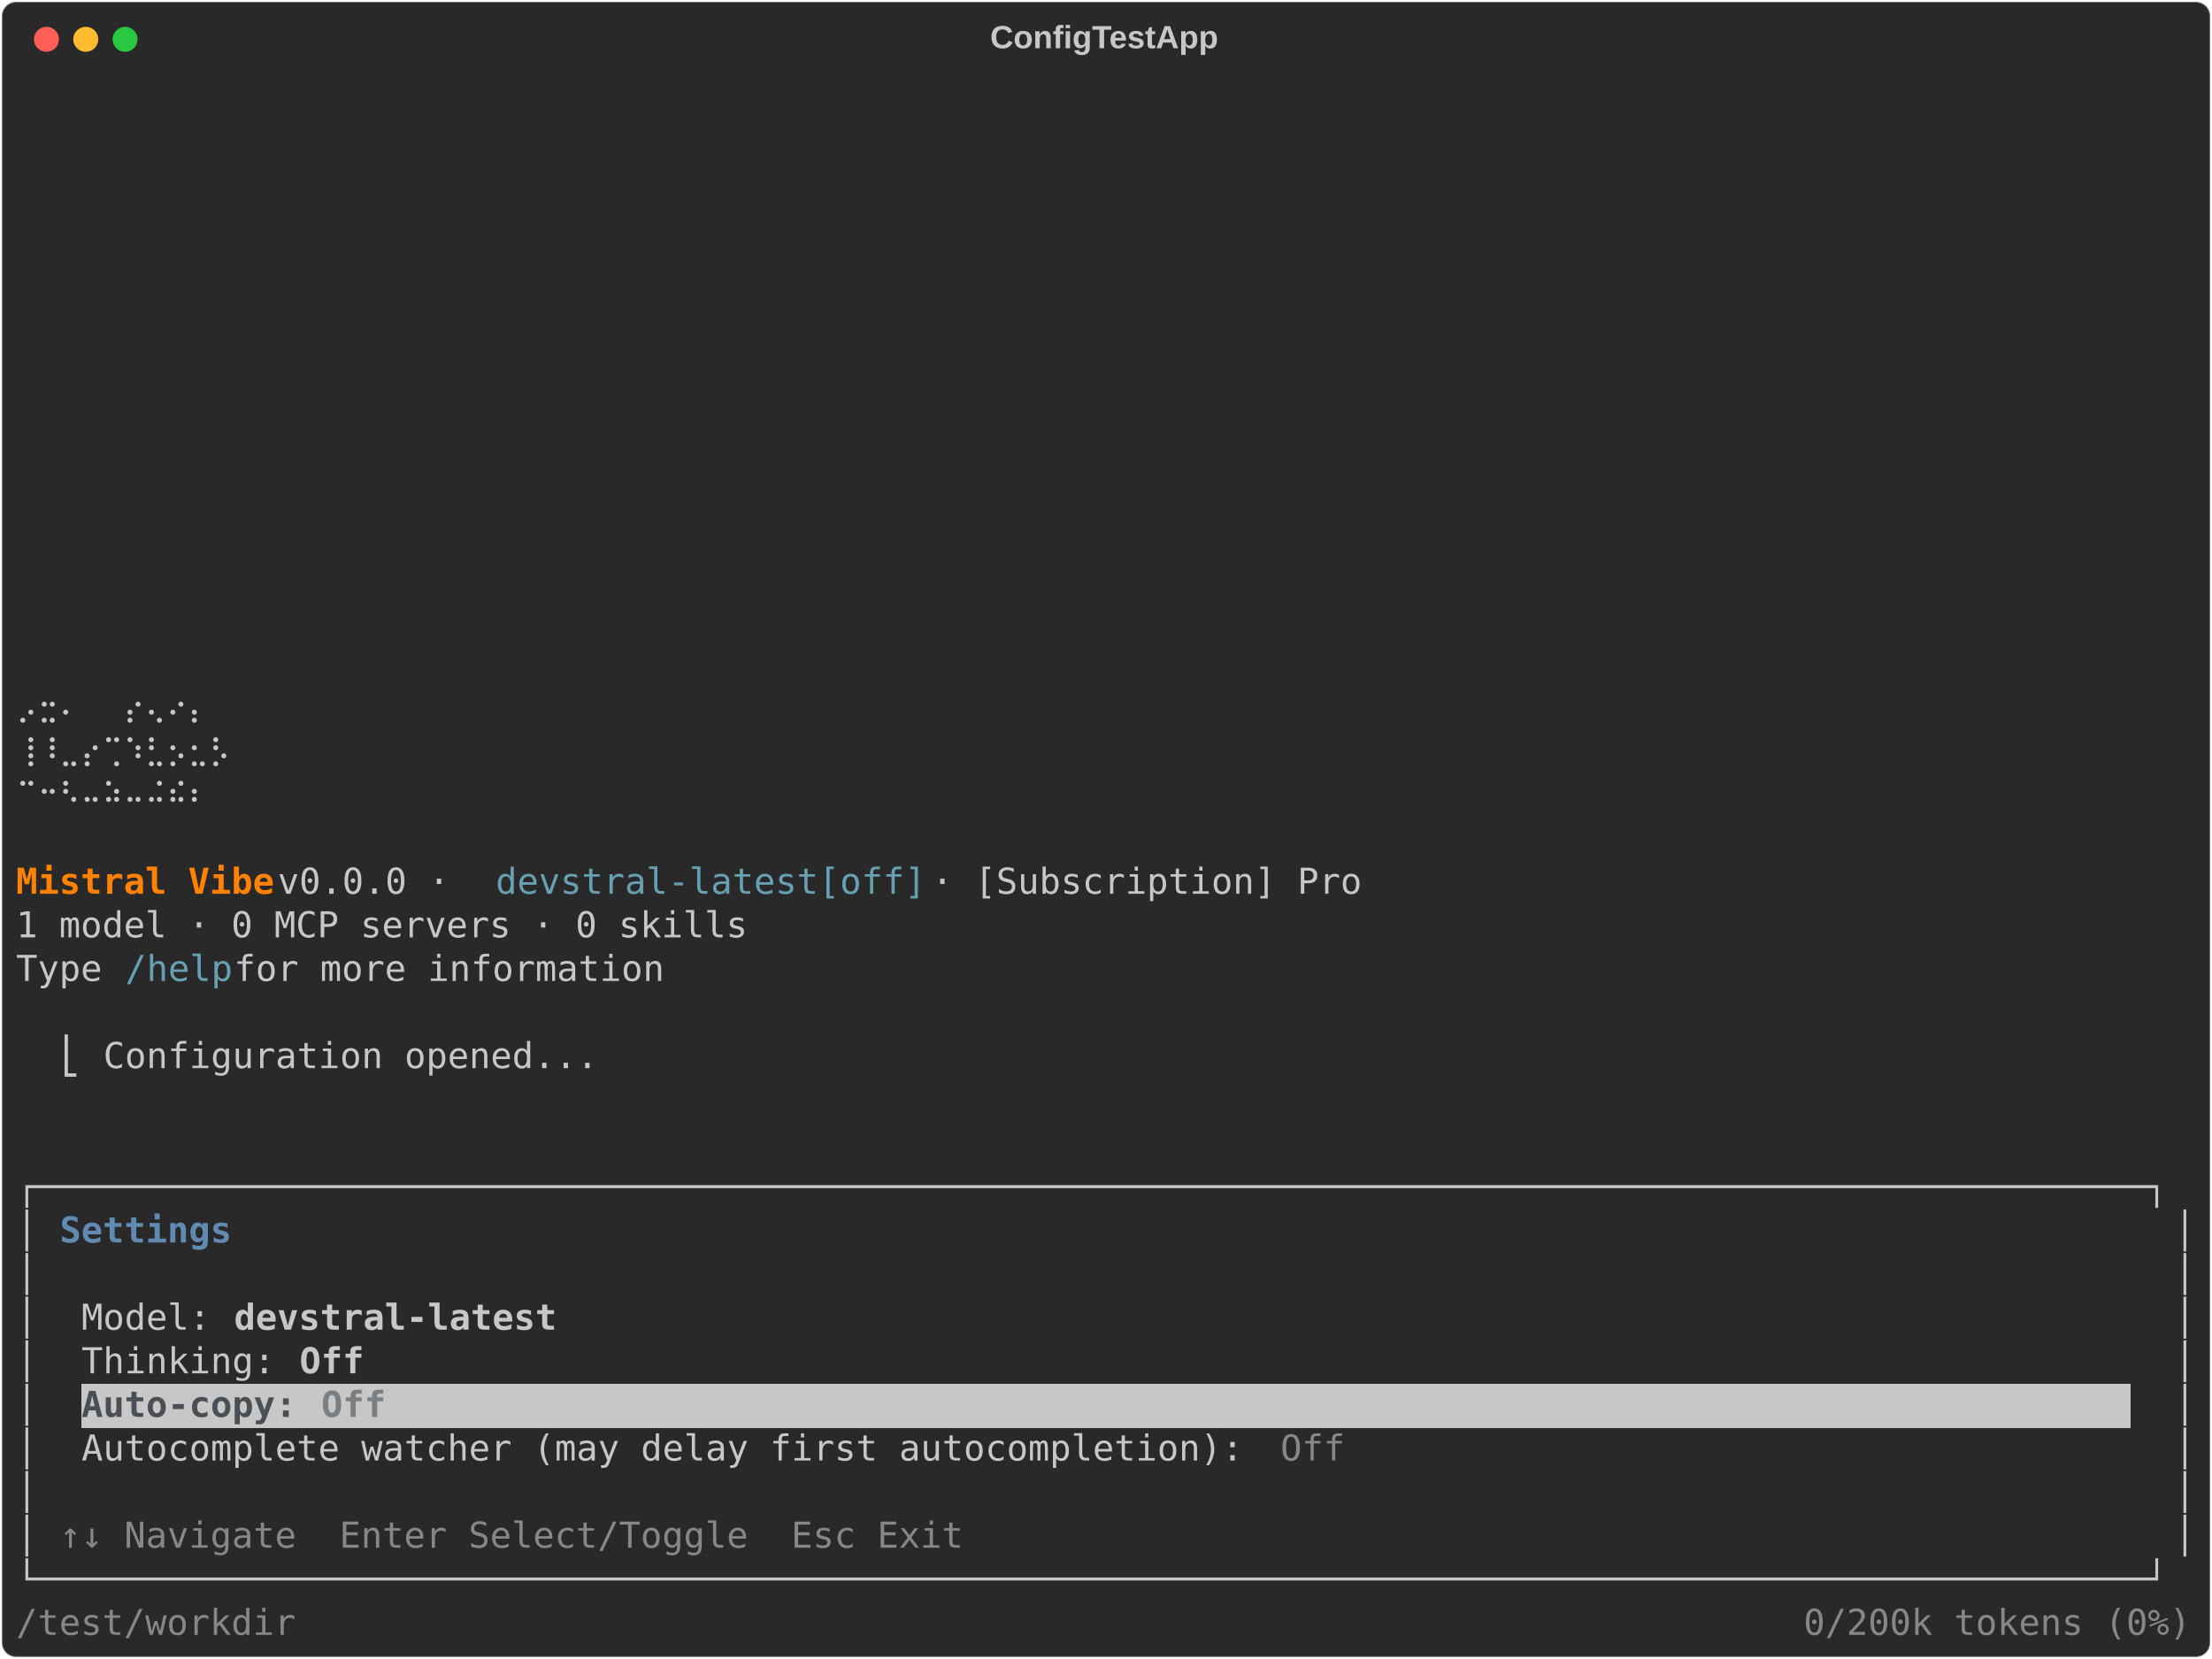
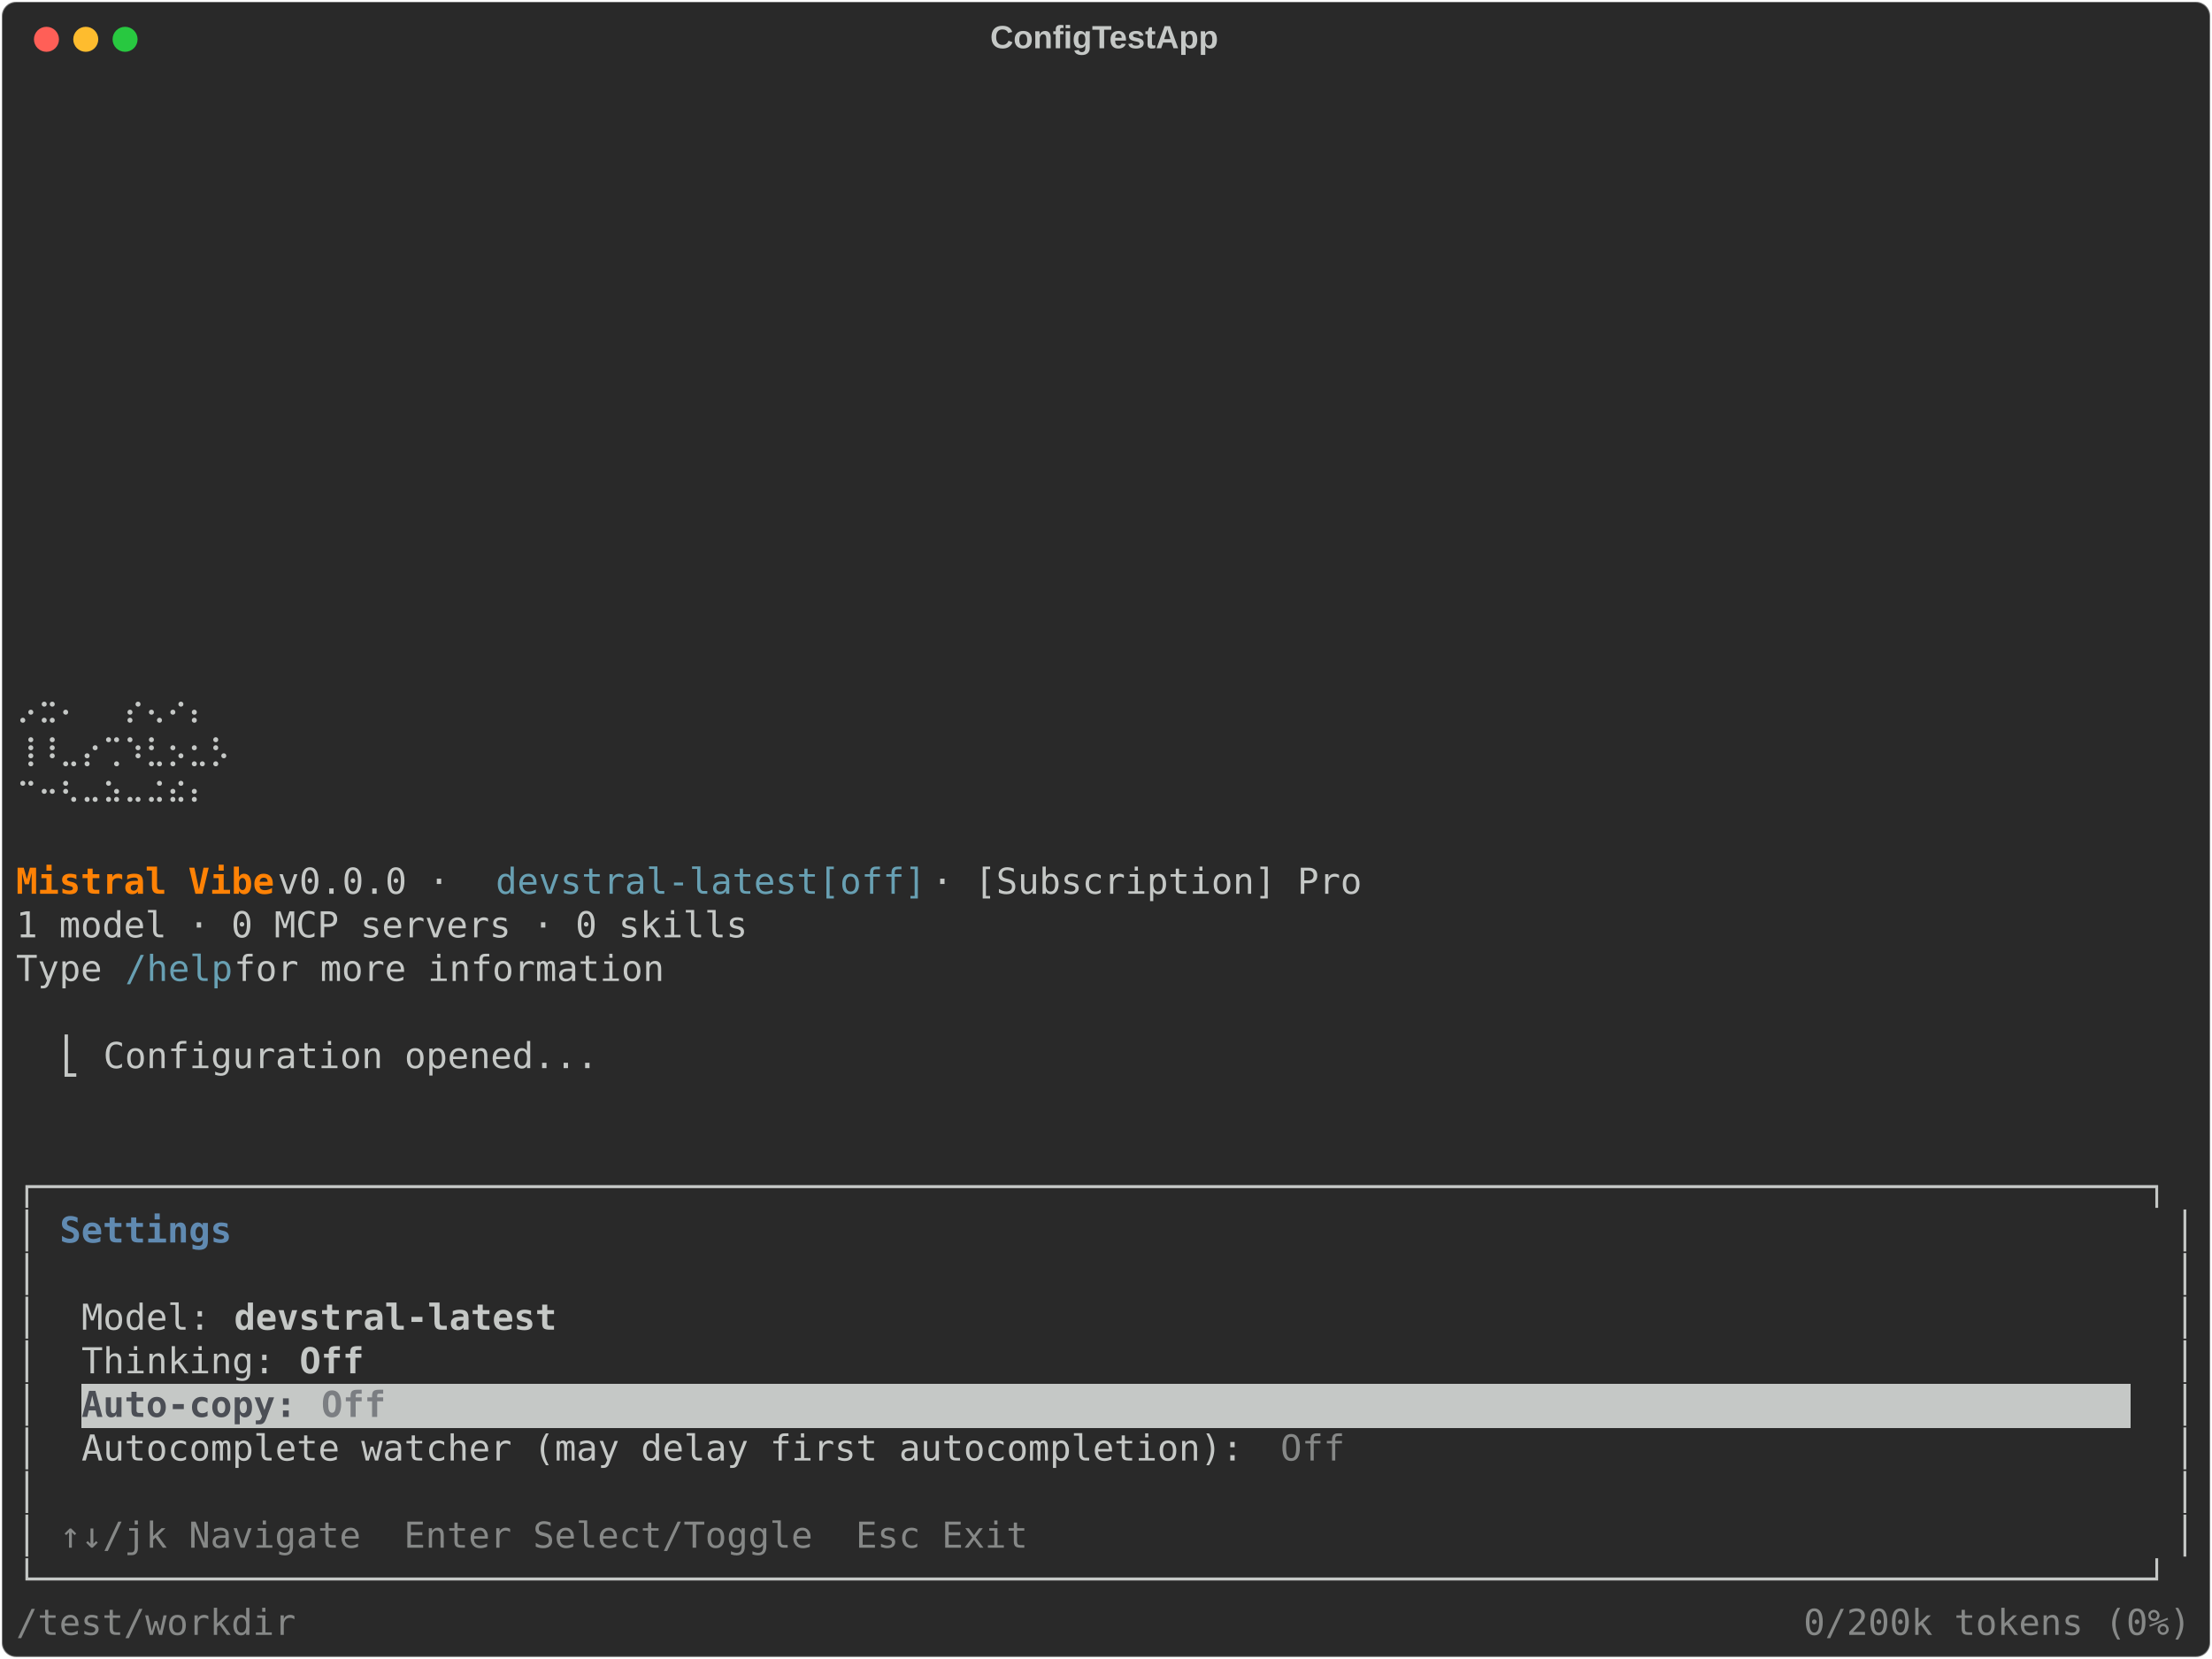
<svg xmlns="http://www.w3.org/2000/svg" class="rich-terminal" viewBox="0 0 1238 928.4">
  <style>

    @font-face {
        font-family: "Fira Code";
        src: local("FiraCode-Regular"),
                url("https://cdnjs.cloudflare.com/ajax/libs/firacode/6.2.0/woff2/FiraCode-Regular.woff2") format("woff2"),
                url("https://cdnjs.cloudflare.com/ajax/libs/firacode/6.2.0/woff/FiraCode-Regular.woff") format("woff");
        font-style: normal;
        font-weight: 400;
    }
    @font-face {
        font-family: "Fira Code";
        src: local("FiraCode-Bold"),
                url("https://cdnjs.cloudflare.com/ajax/libs/firacode/6.2.0/woff2/FiraCode-Bold.woff2") format("woff2"),
                url("https://cdnjs.cloudflare.com/ajax/libs/firacode/6.2.0/woff/FiraCode-Bold.woff") format("woff");
        font-style: bold;
        font-weight: 700;
    }

    .terminal-matrix {
        font-family: Fira Code, monospace;
        font-size: 20px;
        line-height: 24.4px;
        font-variant-east-asian: full-width;
    }

    .terminal-title {
        font-size: 18px;
        font-weight: bold;
        font-family: arial;
    }

    .terminal-r1 { fill: #c5c8c6 }
.terminal-r2 { fill: #ff8205;font-weight: bold }
.terminal-r3 { fill: #68a0b3 }
.terminal-r4 { fill: #608ab1;font-weight: bold }
.terminal-r5 { fill: #c5c8c6;font-weight: bold }
.terminal-r6 { fill: #4b4e55;font-weight: bold }
.terminal-r7 { fill: #7b7e82;font-weight: bold }
.terminal-r8 { fill: #868887 }
    </style>
  <defs>
    <clipPath id="terminal-clip-terminal">
      <rect x="0" y="0" width="1219.0" height="877.4" />
    </clipPath>
    <clipPath id="terminal-line-0">
      <rect x="0" y="1.5" width="1220" height="24.65" />
    </clipPath>
    <clipPath id="terminal-line-1">
      <rect x="0" y="25.9" width="1220" height="24.65" />
    </clipPath>
    <clipPath id="terminal-line-2">
      <rect x="0" y="50.3" width="1220" height="24.65" />
    </clipPath>
    <clipPath id="terminal-line-3">
      <rect x="0" y="74.7" width="1220" height="24.65" />
    </clipPath>
    <clipPath id="terminal-line-4">
      <rect x="0" y="99.1" width="1220" height="24.65" />
    </clipPath>
    <clipPath id="terminal-line-5">
      <rect x="0" y="123.5" width="1220" height="24.65" />
    </clipPath>
    <clipPath id="terminal-line-6">
      <rect x="0" y="147.9" width="1220" height="24.65" />
    </clipPath>
    <clipPath id="terminal-line-7">
      <rect x="0" y="172.3" width="1220" height="24.65" />
    </clipPath>
    <clipPath id="terminal-line-8">
      <rect x="0" y="196.7" width="1220" height="24.65" />
    </clipPath>
    <clipPath id="terminal-line-9">
      <rect x="0" y="221.1" width="1220" height="24.65" />
    </clipPath>
    <clipPath id="terminal-line-10">
      <rect x="0" y="245.5" width="1220" height="24.65" />
    </clipPath>
    <clipPath id="terminal-line-11">
      <rect x="0" y="269.9" width="1220" height="24.65" />
    </clipPath>
    <clipPath id="terminal-line-12">
      <rect x="0" y="294.3" width="1220" height="24.65" />
    </clipPath>
    <clipPath id="terminal-line-13">
      <rect x="0" y="318.7" width="1220" height="24.65" />
    </clipPath>
    <clipPath id="terminal-line-14">
      <rect x="0" y="343.1" width="1220" height="24.65" />
    </clipPath>
    <clipPath id="terminal-line-15">
      <rect x="0" y="367.5" width="1220" height="24.65" />
    </clipPath>
    <clipPath id="terminal-line-16">
      <rect x="0" y="391.9" width="1220" height="24.65" />
    </clipPath>
    <clipPath id="terminal-line-17">
      <rect x="0" y="416.3" width="1220" height="24.65" />
    </clipPath>
    <clipPath id="terminal-line-18">
      <rect x="0" y="440.7" width="1220" height="24.65" />
    </clipPath>
    <clipPath id="terminal-line-19">
      <rect x="0" y="465.1" width="1220" height="24.65" />
    </clipPath>
    <clipPath id="terminal-line-20">
      <rect x="0" y="489.5" width="1220" height="24.65" />
    </clipPath>
    <clipPath id="terminal-line-21">
      <rect x="0" y="513.9" width="1220" height="24.65" />
    </clipPath>
    <clipPath id="terminal-line-22">
      <rect x="0" y="538.3" width="1220" height="24.65" />
    </clipPath>
    <clipPath id="terminal-line-23">
      <rect x="0" y="562.7" width="1220" height="24.65" />
    </clipPath>
    <clipPath id="terminal-line-24">
      <rect x="0" y="587.1" width="1220" height="24.65" />
    </clipPath>
    <clipPath id="terminal-line-25">
      <rect x="0" y="611.5" width="1220" height="24.65" />
    </clipPath>
    <clipPath id="terminal-line-26">
      <rect x="0" y="635.9" width="1220" height="24.65" />
    </clipPath>
    <clipPath id="terminal-line-27">
      <rect x="0" y="660.3" width="1220" height="24.65" />
    </clipPath>
    <clipPath id="terminal-line-28">
      <rect x="0" y="684.7" width="1220" height="24.65" />
    </clipPath>
    <clipPath id="terminal-line-29">
      <rect x="0" y="709.1" width="1220" height="24.65" />
    </clipPath>
    <clipPath id="terminal-line-30">
      <rect x="0" y="733.5" width="1220" height="24.65" />
    </clipPath>
    <clipPath id="terminal-line-31">
      <rect x="0" y="757.9" width="1220" height="24.65" />
    </clipPath>
    <clipPath id="terminal-line-32">
      <rect x="0" y="782.3" width="1220" height="24.65" />
    </clipPath>
    <clipPath id="terminal-line-33">
      <rect x="0" y="806.7" width="1220" height="24.65" />
    </clipPath>
    <clipPath id="terminal-line-34">
      <rect x="0" y="831.1" width="1220" height="24.65" />
    </clipPath>
  </defs>
  <rect fill="#292929" stroke="rgba(255,255,255,0.35)" stroke-width="1" x="1" y="1" width="1236" height="926.4" rx="8" />
  <text class="terminal-title" fill="#c5c8c6" text-anchor="middle" x="618" y="27">ConfigTestApp</text>
  <g transform="translate(26,22)">
    <circle cx="0" cy="0" r="7" fill="#ff5f57" />
    <circle cx="22" cy="0" r="7" fill="#febc2e" />
    <circle cx="44" cy="0" r="7" fill="#28c840" />
  </g>
  <g transform="translate(9, 41)" clip-path="url(#terminal-clip-terminal)">
    <rect fill="#c5c8c6" x="36.6" y="733.5" width="134.2" height="24.65" shape-rendering="crispEdges" />
    <rect fill="#c5c8c6" x="170.8" y="733.5" width="36.6" height="24.65" shape-rendering="crispEdges" />
    <rect fill="#c5c8c6" x="207.4" y="733.5" width="976" height="24.65" shape-rendering="crispEdges" />
    <g class="terminal-matrix">
      <text class="terminal-r1" x="1220" y="20" textLength="12.2" clip-path="url(#terminal-line-0)">
</text>
      <text class="terminal-r1" x="1220" y="44.4" textLength="12.2" clip-path="url(#terminal-line-1)">
</text>
      <text class="terminal-r1" x="1220" y="68.8" textLength="12.2" clip-path="url(#terminal-line-2)">
</text>
      <text class="terminal-r1" x="1220" y="93.2" textLength="12.2" clip-path="url(#terminal-line-3)">
</text>
      <text class="terminal-r1" x="1220" y="117.6" textLength="12.2" clip-path="url(#terminal-line-4)">
</text>
      <text class="terminal-r1" x="1220" y="142" textLength="12.2" clip-path="url(#terminal-line-5)">
</text>
      <text class="terminal-r1" x="1220" y="166.4" textLength="12.2" clip-path="url(#terminal-line-6)">
</text>
      <text class="terminal-r1" x="1220" y="190.8" textLength="12.2" clip-path="url(#terminal-line-7)">
</text>
      <text class="terminal-r1" x="1220" y="215.2" textLength="12.2" clip-path="url(#terminal-line-8)">
</text>
      <text class="terminal-r1" x="1220" y="239.6" textLength="12.2" clip-path="url(#terminal-line-9)">
</text>
      <text class="terminal-r1" x="1220" y="264" textLength="12.2" clip-path="url(#terminal-line-10)">
</text>
      <text class="terminal-r1" x="1220" y="288.4" textLength="12.2" clip-path="url(#terminal-line-11)">
</text>
      <text class="terminal-r1" x="1220" y="312.8" textLength="12.2" clip-path="url(#terminal-line-12)">
</text>
      <text class="terminal-r1" x="1220" y="337.2" textLength="12.2" clip-path="url(#terminal-line-13)">
</text>
      <text class="terminal-r1" x="0" y="361.6" textLength="134.2" clip-path="url(#terminal-line-14)">  ⡠⣒⠄  ⡔⢄⠔⡄</text>
      <text class="terminal-r1" x="1220" y="361.6" textLength="12.2" clip-path="url(#terminal-line-14)">
</text>
      <text class="terminal-r1" x="0" y="386" textLength="134.2" clip-path="url(#terminal-line-15)"> ⢸⠸⣀⡔⢉⠱⣃⡢⣂⡣</text>
      <text class="terminal-r1" x="1220" y="386" textLength="12.2" clip-path="url(#terminal-line-15)">
</text>
      <text class="terminal-r1" x="0" y="410.4" textLength="134.2" clip-path="url(#terminal-line-16)">  ⠉⠒⠣⠤⠵⠤⠬⠮⠆</text>
      <text class="terminal-r1" x="1220" y="410.4" textLength="12.2" clip-path="url(#terminal-line-16)">
</text>
      <text class="terminal-r1" x="1220" y="434.8" textLength="12.2" clip-path="url(#terminal-line-17)">
</text>
      <text class="terminal-r2" x="0" y="459.2" textLength="146.4" clip-path="url(#terminal-line-18)">Mistral Vibe</text>
      <text class="terminal-r1" x="146.4" y="459.2" textLength="122" clip-path="url(#terminal-line-18)"> v0.0.0 · </text>
      <text class="terminal-r3" x="268.4" y="459.2" textLength="244" clip-path="url(#terminal-line-18)">devstral-latest[off]</text>
      <text class="terminal-r1" x="512.4" y="459.2" textLength="256.2" clip-path="url(#terminal-line-18)"> · [Subscription] Pro</text>
      <text class="terminal-r1" x="1220" y="459.2" textLength="12.2" clip-path="url(#terminal-line-18)">
</text>
      <text class="terminal-r1" x="0" y="483.6" textLength="414.8" clip-path="url(#terminal-line-19)">1 model · 0 MCP servers · 0 skills</text>
      <text class="terminal-r1" x="1220" y="483.6" textLength="12.2" clip-path="url(#terminal-line-19)">
</text>
      <text class="terminal-r1" x="0" y="508" textLength="61" clip-path="url(#terminal-line-20)">Type </text>
      <text class="terminal-r3" x="61" y="508" textLength="61" clip-path="url(#terminal-line-20)">/help</text>
      <text class="terminal-r1" x="122" y="508" textLength="256.2" clip-path="url(#terminal-line-20)"> for more information</text>
      <text class="terminal-r1" x="1220" y="508" textLength="12.2" clip-path="url(#terminal-line-20)">
</text>
      <text class="terminal-r1" x="1220" y="532.4" textLength="12.2" clip-path="url(#terminal-line-21)">
</text>
      <text class="terminal-r1" x="24.4" y="556.8" textLength="12.2" clip-path="url(#terminal-line-22)">⎣</text>
      <text class="terminal-r1" x="48.8" y="556.8" textLength="280.6" clip-path="url(#terminal-line-22)">Configuration opened...</text>
      <text class="terminal-r1" x="1220" y="556.8" textLength="12.2" clip-path="url(#terminal-line-22)">
</text>
      <text class="terminal-r1" x="1220" y="581.2" textLength="12.2" clip-path="url(#terminal-line-23)">
</text>
      <text class="terminal-r1" x="1220" y="605.6" textLength="12.2" clip-path="url(#terminal-line-24)">
</text>
      <text class="terminal-r1" x="0" y="630" textLength="1220" clip-path="url(#terminal-line-25)">┌──────────────────────────────────────────────────────────────────────────────────────────────────┐</text>
      <text class="terminal-r1" x="1220" y="630" textLength="12.2" clip-path="url(#terminal-line-25)">
</text>
      <text class="terminal-r1" x="0" y="654.4" textLength="12.2" clip-path="url(#terminal-line-26)">│</text>
      <text class="terminal-r4" x="24.4" y="654.4" textLength="97.6" clip-path="url(#terminal-line-26)">Settings</text>
      <text class="terminal-r1" x="1207.8" y="654.4" textLength="12.2" clip-path="url(#terminal-line-26)">│</text>
      <text class="terminal-r1" x="1220" y="654.4" textLength="12.2" clip-path="url(#terminal-line-26)">
</text>
      <text class="terminal-r1" x="0" y="678.8" textLength="12.2" clip-path="url(#terminal-line-27)">│</text>
      <text class="terminal-r1" x="1207.8" y="678.8" textLength="12.2" clip-path="url(#terminal-line-27)">│</text>
      <text class="terminal-r1" x="1220" y="678.8" textLength="12.2" clip-path="url(#terminal-line-27)">
</text>
      <text class="terminal-r1" x="0" y="703.2" textLength="12.2" clip-path="url(#terminal-line-28)">│</text>
      <text class="terminal-r1" x="36.6" y="703.2" textLength="85.4" clip-path="url(#terminal-line-28)">Model: </text>
      <text class="terminal-r5" x="122" y="703.2" textLength="183" clip-path="url(#terminal-line-28)">devstral-latest</text>
      <text class="terminal-r1" x="1207.8" y="703.2" textLength="12.2" clip-path="url(#terminal-line-28)">│</text>
      <text class="terminal-r1" x="1220" y="703.2" textLength="12.2" clip-path="url(#terminal-line-28)">
</text>
      <text class="terminal-r1" x="0" y="727.6" textLength="12.2" clip-path="url(#terminal-line-29)">│</text>
      <text class="terminal-r1" x="36.6" y="727.6" textLength="122" clip-path="url(#terminal-line-29)">Thinking: </text>
      <text class="terminal-r5" x="158.6" y="727.6" textLength="36.6" clip-path="url(#terminal-line-29)">Off</text>
      <text class="terminal-r1" x="1207.8" y="727.6" textLength="12.2" clip-path="url(#terminal-line-29)">│</text>
      <text class="terminal-r1" x="1220" y="727.6" textLength="12.2" clip-path="url(#terminal-line-29)">
</text>
      <text class="terminal-r1" x="0" y="752" textLength="12.2" clip-path="url(#terminal-line-30)">│</text>
      <text class="terminal-r6" x="36.6" y="752" textLength="134.2" clip-path="url(#terminal-line-30)">Auto-copy: </text>
      <text class="terminal-r7" x="170.8" y="752" textLength="36.6" clip-path="url(#terminal-line-30)">Off</text>
      <text class="terminal-r1" x="1207.8" y="752" textLength="12.2" clip-path="url(#terminal-line-30)">│</text>
      <text class="terminal-r1" x="1220" y="752" textLength="12.2" clip-path="url(#terminal-line-30)">
</text>
      <text class="terminal-r1" x="0" y="776.4" textLength="12.2" clip-path="url(#terminal-line-31)">│</text>
      <text class="terminal-r1" x="36.6" y="776.4" textLength="671" clip-path="url(#terminal-line-31)">Autocomplete watcher (may delay first autocompletion): </text>
      <text class="terminal-r8" x="707.6" y="776.4" textLength="36.6" clip-path="url(#terminal-line-31)">Off</text>
      <text class="terminal-r1" x="1207.8" y="776.4" textLength="12.2" clip-path="url(#terminal-line-31)">│</text>
      <text class="terminal-r1" x="1220" y="776.4" textLength="12.2" clip-path="url(#terminal-line-31)">
</text>
      <text class="terminal-r1" x="0" y="800.8" textLength="12.2" clip-path="url(#terminal-line-32)">│</text>
      <text class="terminal-r1" x="1207.8" y="800.8" textLength="12.2" clip-path="url(#terminal-line-32)">│</text>
      <text class="terminal-r1" x="1220" y="800.8" textLength="12.2" clip-path="url(#terminal-line-32)">
</text>
      <text class="terminal-r1" x="0" y="825.2" textLength="12.2" clip-path="url(#terminal-line-33)">│</text>
-       <text class="terminal-r8" x="24.4" y="825.2" textLength="512.4" clip-path="url(#terminal-line-33)">↑↓ Navigate  Enter Select/Toggle  Esc Exit</text>
+       <text class="terminal-r8" x="24.4" y="825.2" textLength="549" clip-path="url(#terminal-line-33)">↑↓/jk Navigate  Enter Select/Toggle  Esc Exit</text>
      <text class="terminal-r1" x="1207.8" y="825.2" textLength="12.2" clip-path="url(#terminal-line-33)">│</text>
      <text class="terminal-r1" x="1220" y="825.2" textLength="12.2" clip-path="url(#terminal-line-33)">
</text>
      <text class="terminal-r1" x="0" y="849.6" textLength="1220" clip-path="url(#terminal-line-34)">└──────────────────────────────────────────────────────────────────────────────────────────────────┘</text>
      <text class="terminal-r1" x="1220" y="849.6" textLength="12.2" clip-path="url(#terminal-line-34)">
</text>
      <text class="terminal-r8" x="0" y="874" textLength="158.6" clip-path="url(#terminal-line-35)">/test/workdir</text>
      <text class="terminal-r8" x="1000.4" y="874" textLength="219.6" clip-path="url(#terminal-line-35)">0/200k tokens (0%)</text>
    </g>
  </g>
</svg>
